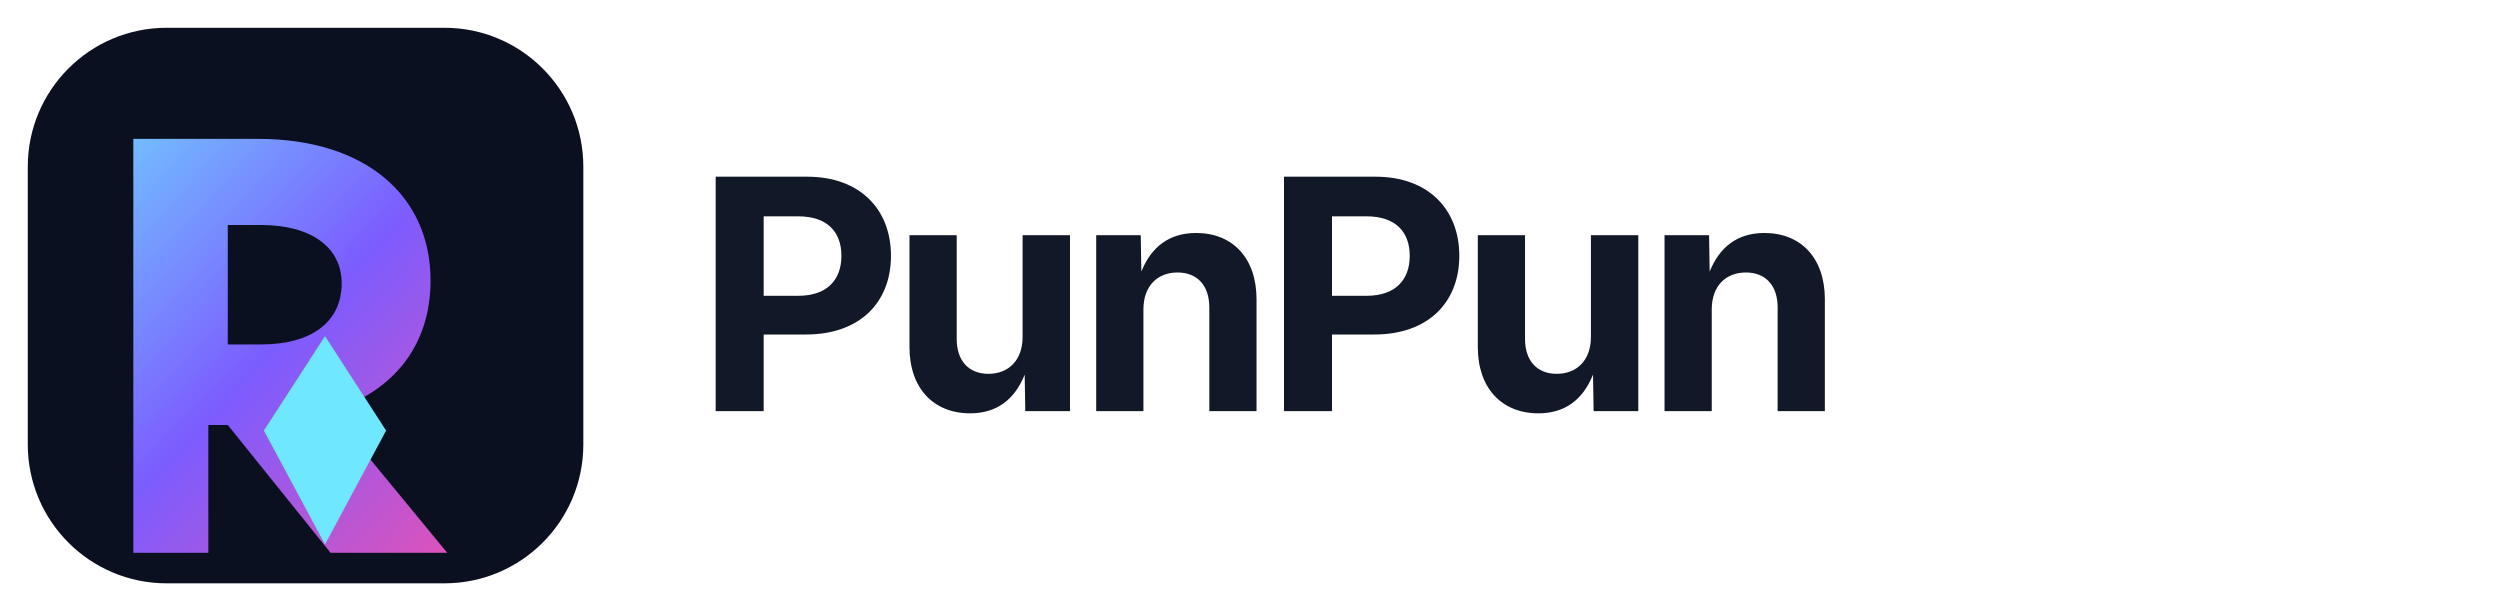
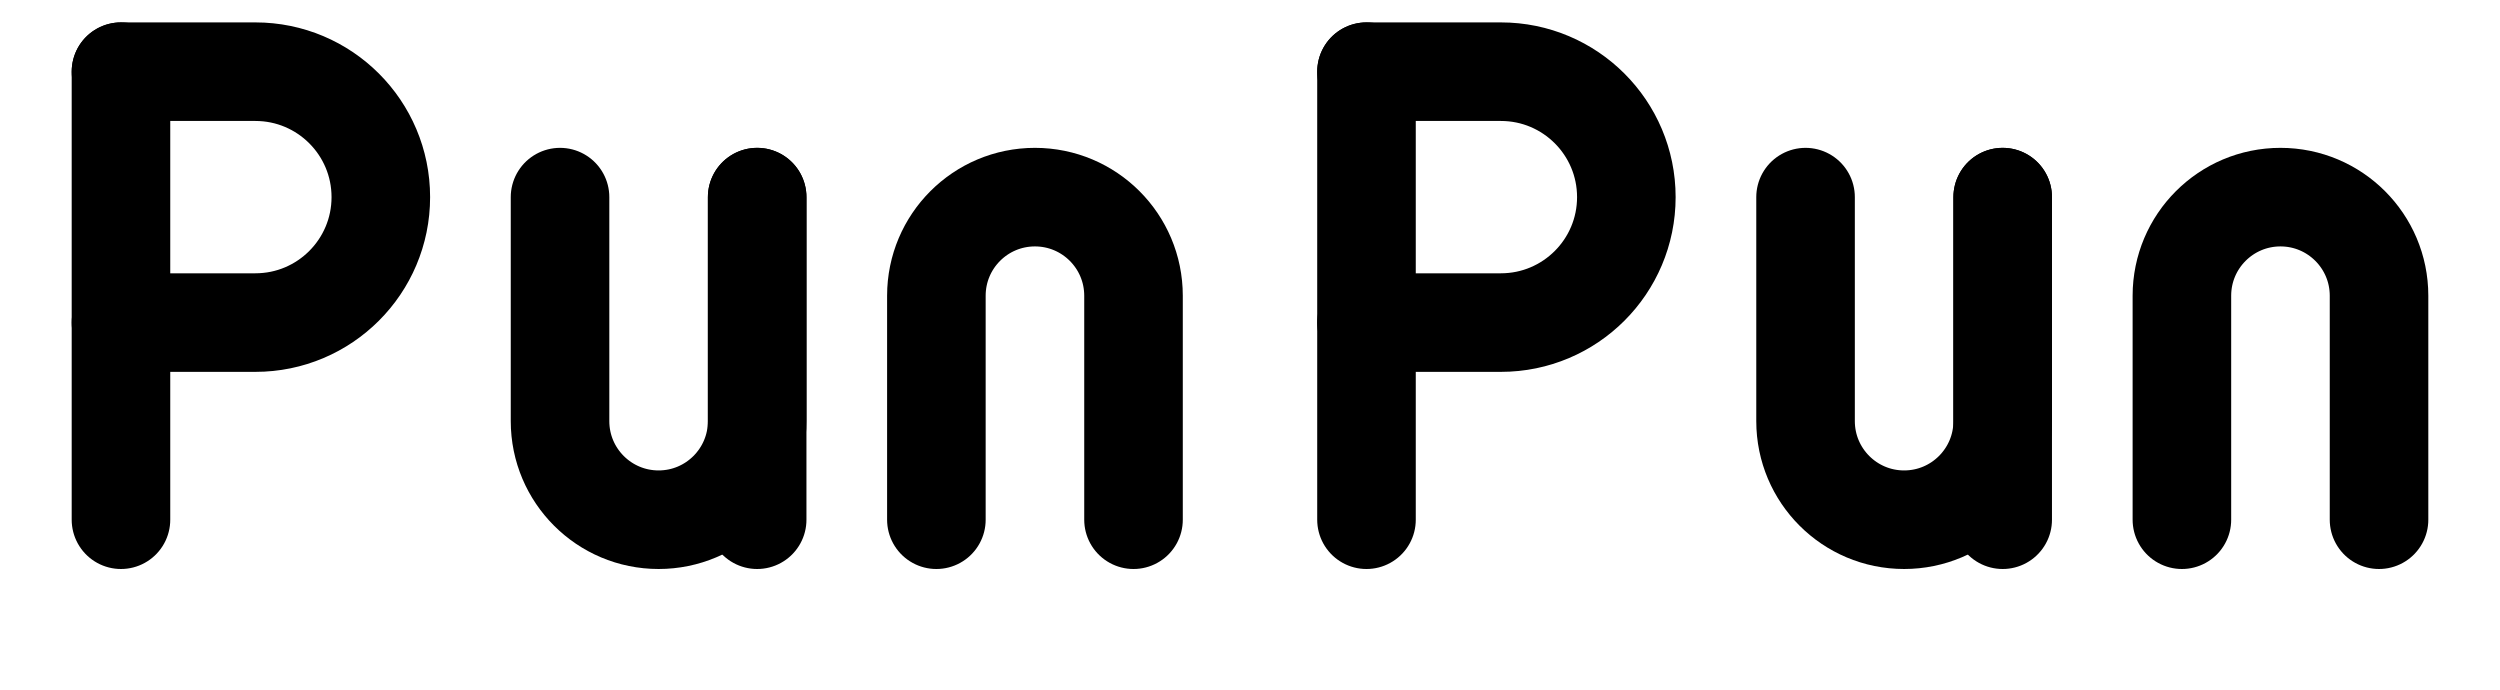
- <svg xmlns="http://www.w3.org/2000/svg" viewBox="0 0 900 220" role="img" aria-label="PunPun wordmark">
-   <defs>
-     <linearGradient id="g" x1="20" y1="20" x2="208" y2="200" gradientUnits="userSpaceOnUse">
-       <stop offset="0" stop-color="#6EE7FF" />
-       <stop offset=".5" stop-color="#7C5CFF" />
-       <stop offset="1" stop-color="#FF4FA3" />
-     </linearGradient>
-   </defs>
-   <rect x="10" y="10" width="200" height="200" rx="50" fill="#0B1020" />
-   <path d="M48 50h45c38 0 62 20 62 51 0 23-13 40-36 47l42 51h-42l-37-46h-7v46H48V50Zm34 31v43h12c18 0 29-8 29-22 0-13-11-21-29-21H82Z" fill="url(#g)" />
-   <path d="m95 155 22-34 22 34-22 41-22-41Z" fill="#6EE7FF" />
-   <text x="250" y="148" font-family="Inter, ui-sans-serif, system-ui, sans-serif" font-weight="750" font-size="116" letter-spacing="-5" fill="#111827">PunPun</text>
+ <svg xmlns="http://www.w3.org/2000/svg" viewBox="-16 -16 558 154" width="558" height="154" role="img" aria-label="PunPun">
+   <g fill="none" stroke="currentColor" stroke-width="22" stroke-linecap="round" stroke-linejoin="round">
+     <path d="M11 0 V100" />
+     <path d="M11 0 H41 A28 28 0 0 1 41 56 H11" />
+     <path d="M109 28 V78 A22 22 0 0 0 153 78 V28" />
+     <path d="M153 28 V100" />
+     <path d="M193 100 V50 A22 22 0 0 1 237 50 V100" />
+     <path d="M289 0 V100" />
+     <path d="M289 0 H319 A28 28 0 0 1 319 56 H289" />
+     <path d="M387 28 V78 A22 22 0 0 0 431 78 V28" />
+     <path d="M431 28 V100" />
+     <path d="M471 100 V50 A22 22 0 0 1 515 50 V100" />
+   </g>
</svg>
